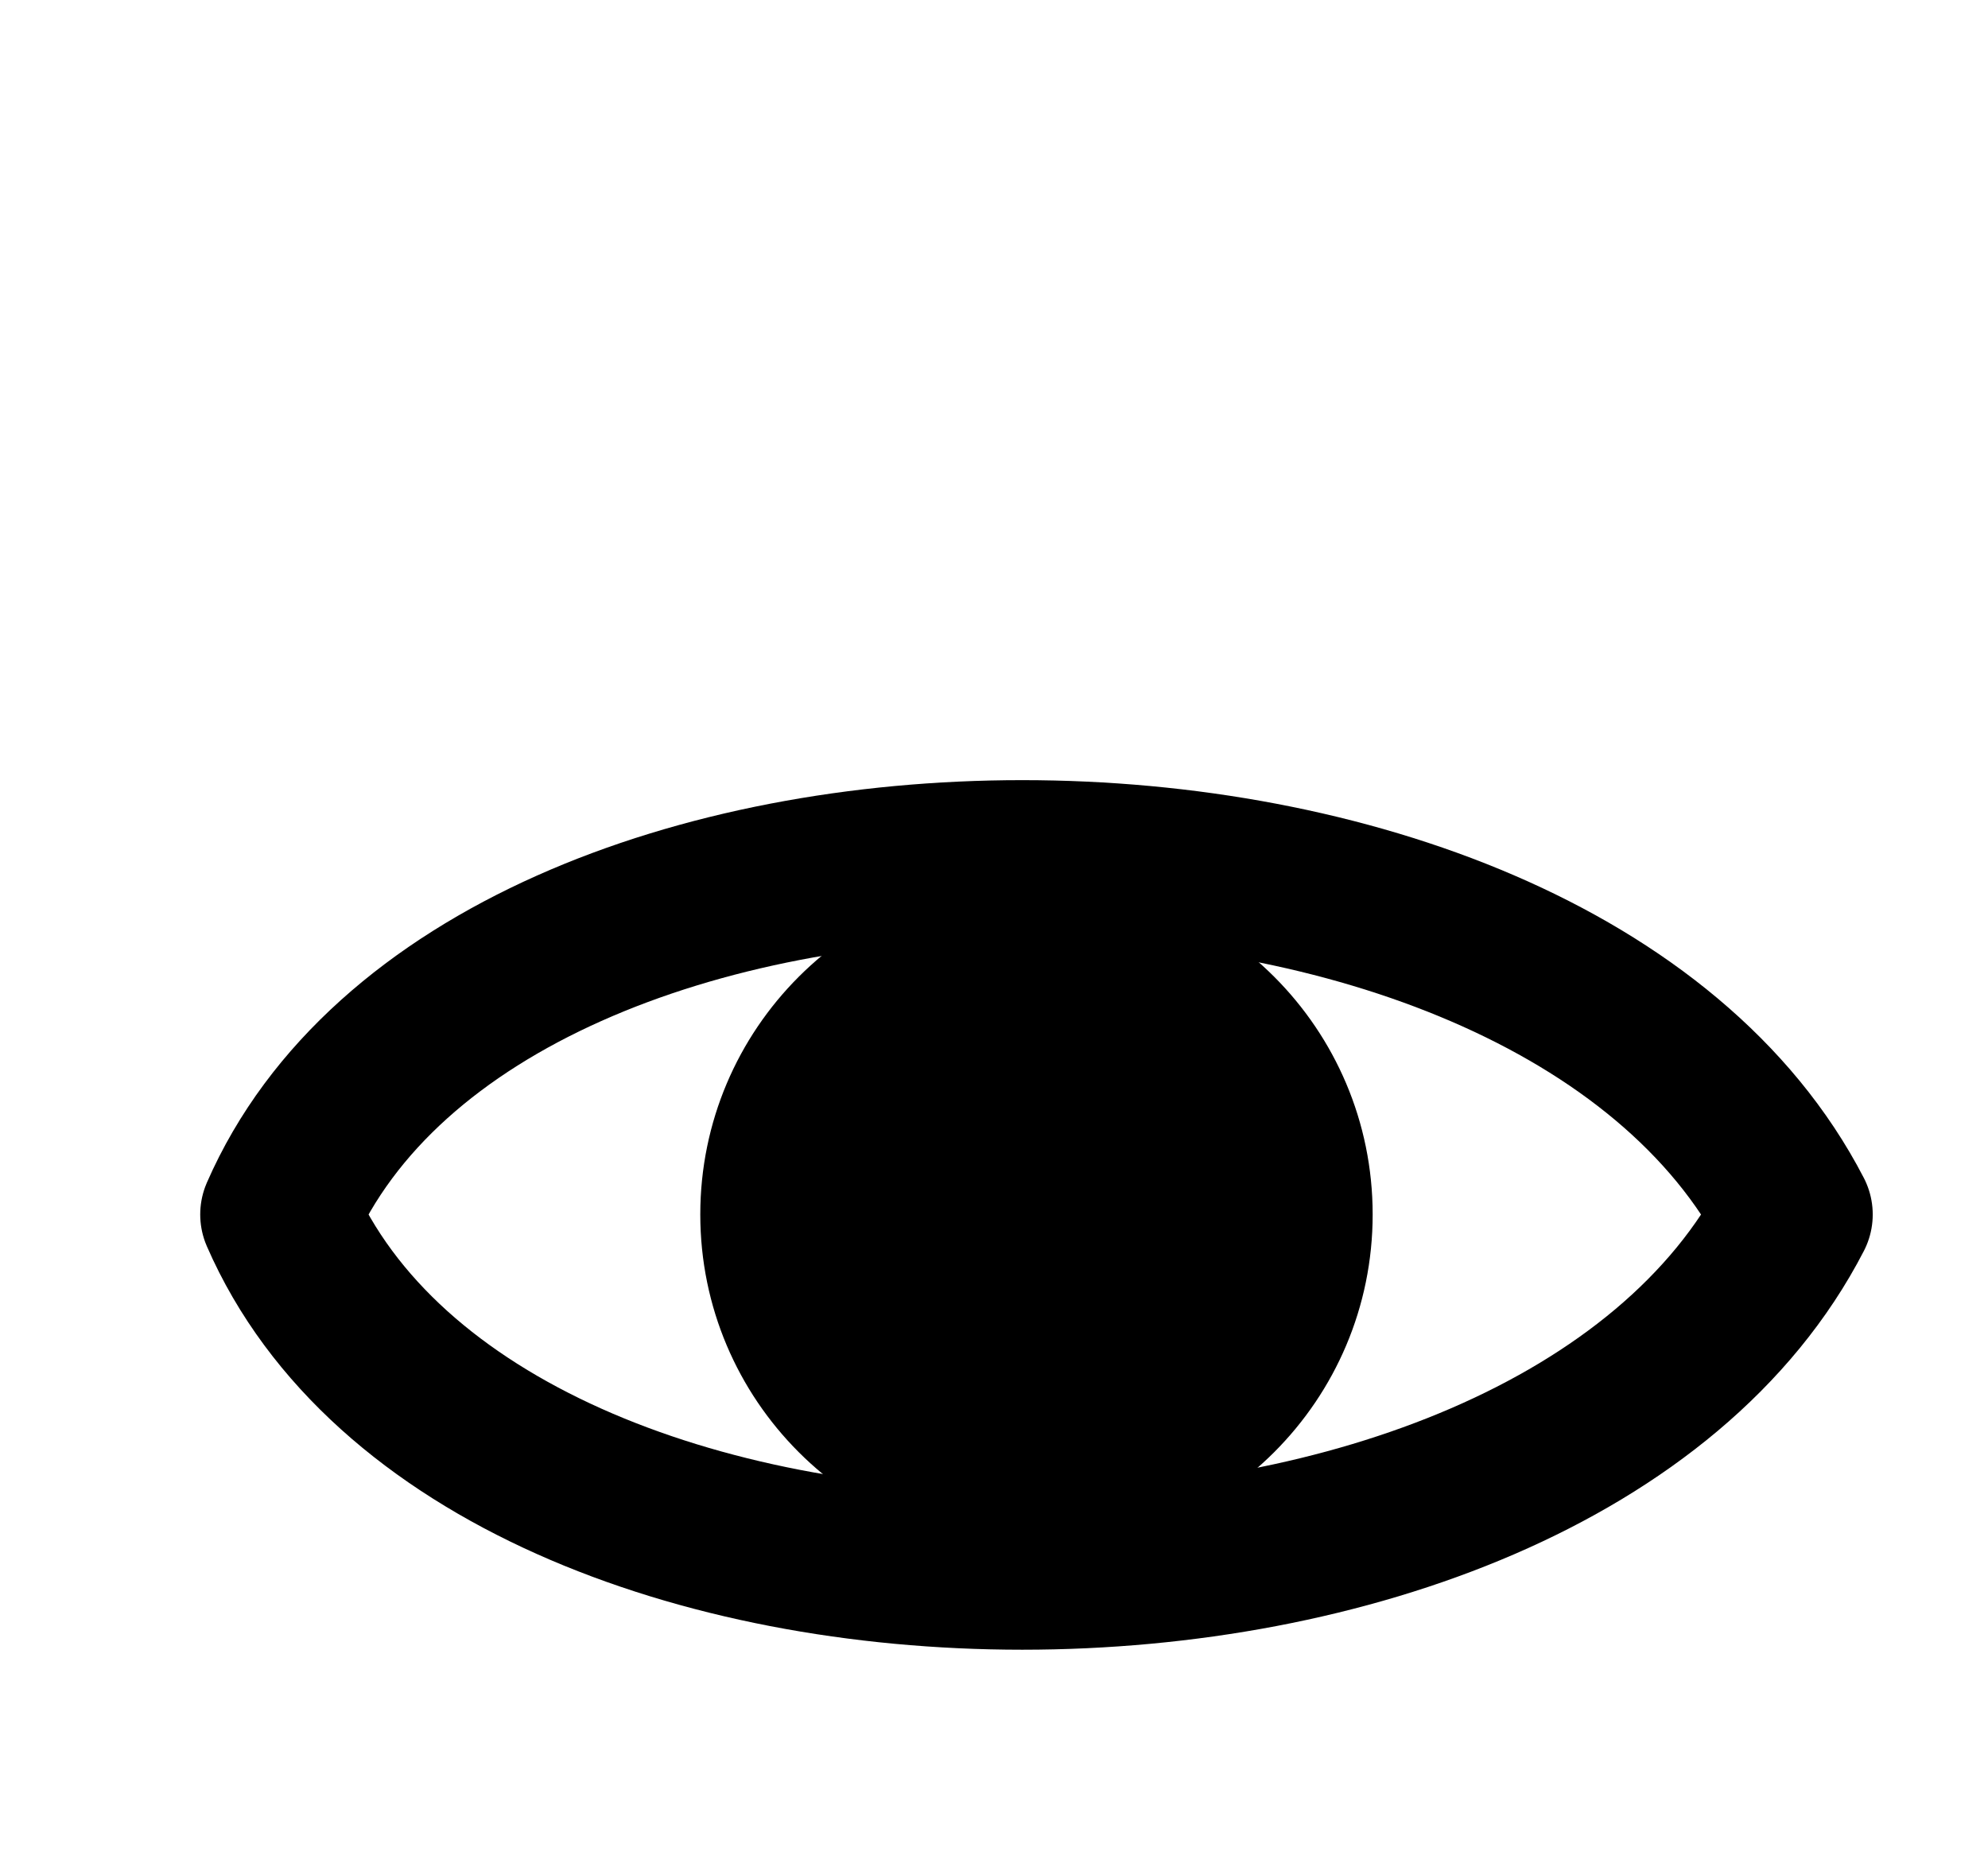
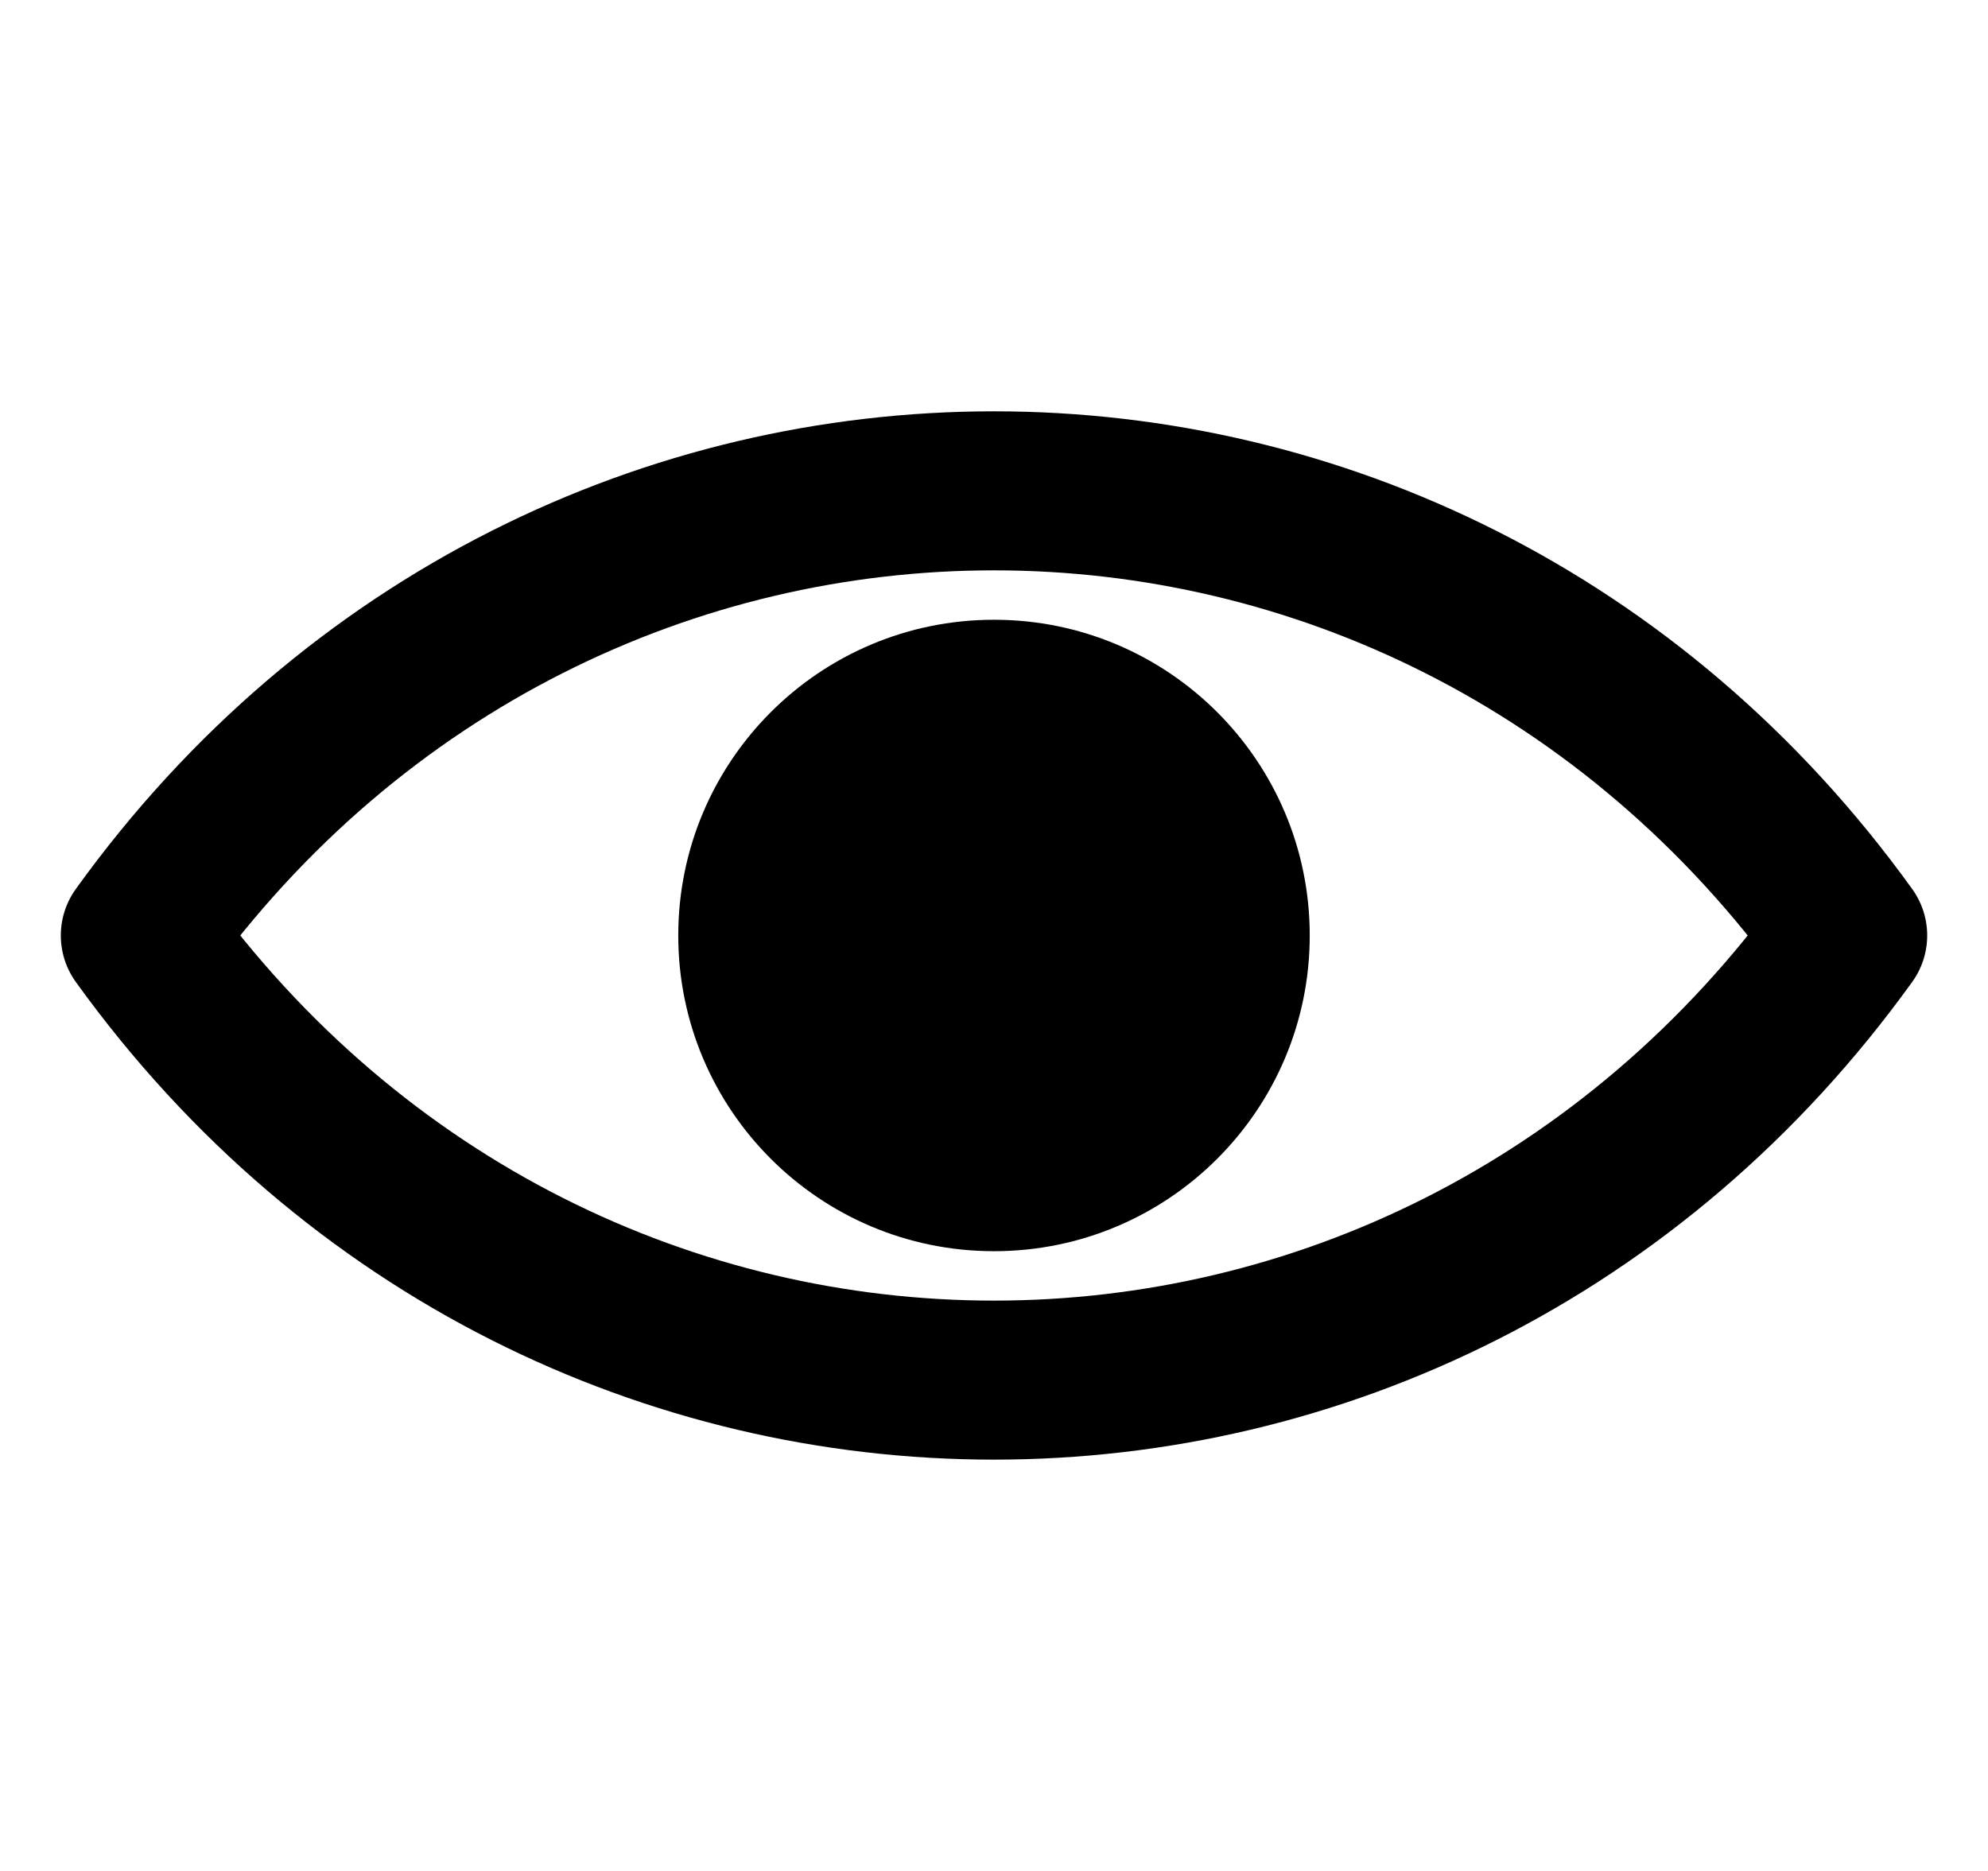
<svg xmlns="http://www.w3.org/2000/svg" width="17" height="16" viewBox="0 0 17 16">
-   <g transform="translate(0.5 1.5) scale(1.0454)">
-     <path d="M1.81 8.5C3.5 4.63 12.19 4.63 14.19 8.5C12.19 12.38 3.5 12.38 1.81 8.5Z" fill="none" stroke="#000" stroke-width="1.301" stroke-linecap="round" stroke-linejoin="round" />
-   </g>
-   <g transform="translate(0.5 1.5) scale(1.0454)">
-     <circle cx="8" cy="8.5" r="2.75" fill="#000" />
+   <g transform="translate(0.5 0)">
+     <path d="M0.7 8C4.35 2.93 11.65 2.93 15.3 8C11.65 13.07 4.35 13.07 0.7 8Z" fill="none" stroke="#000" stroke-width="1.36" stroke-linecap="round" stroke-linejoin="round" />
+     <circle cx="8" cy="8" r="2.7" fill="#000" />
  </g>
</svg>
